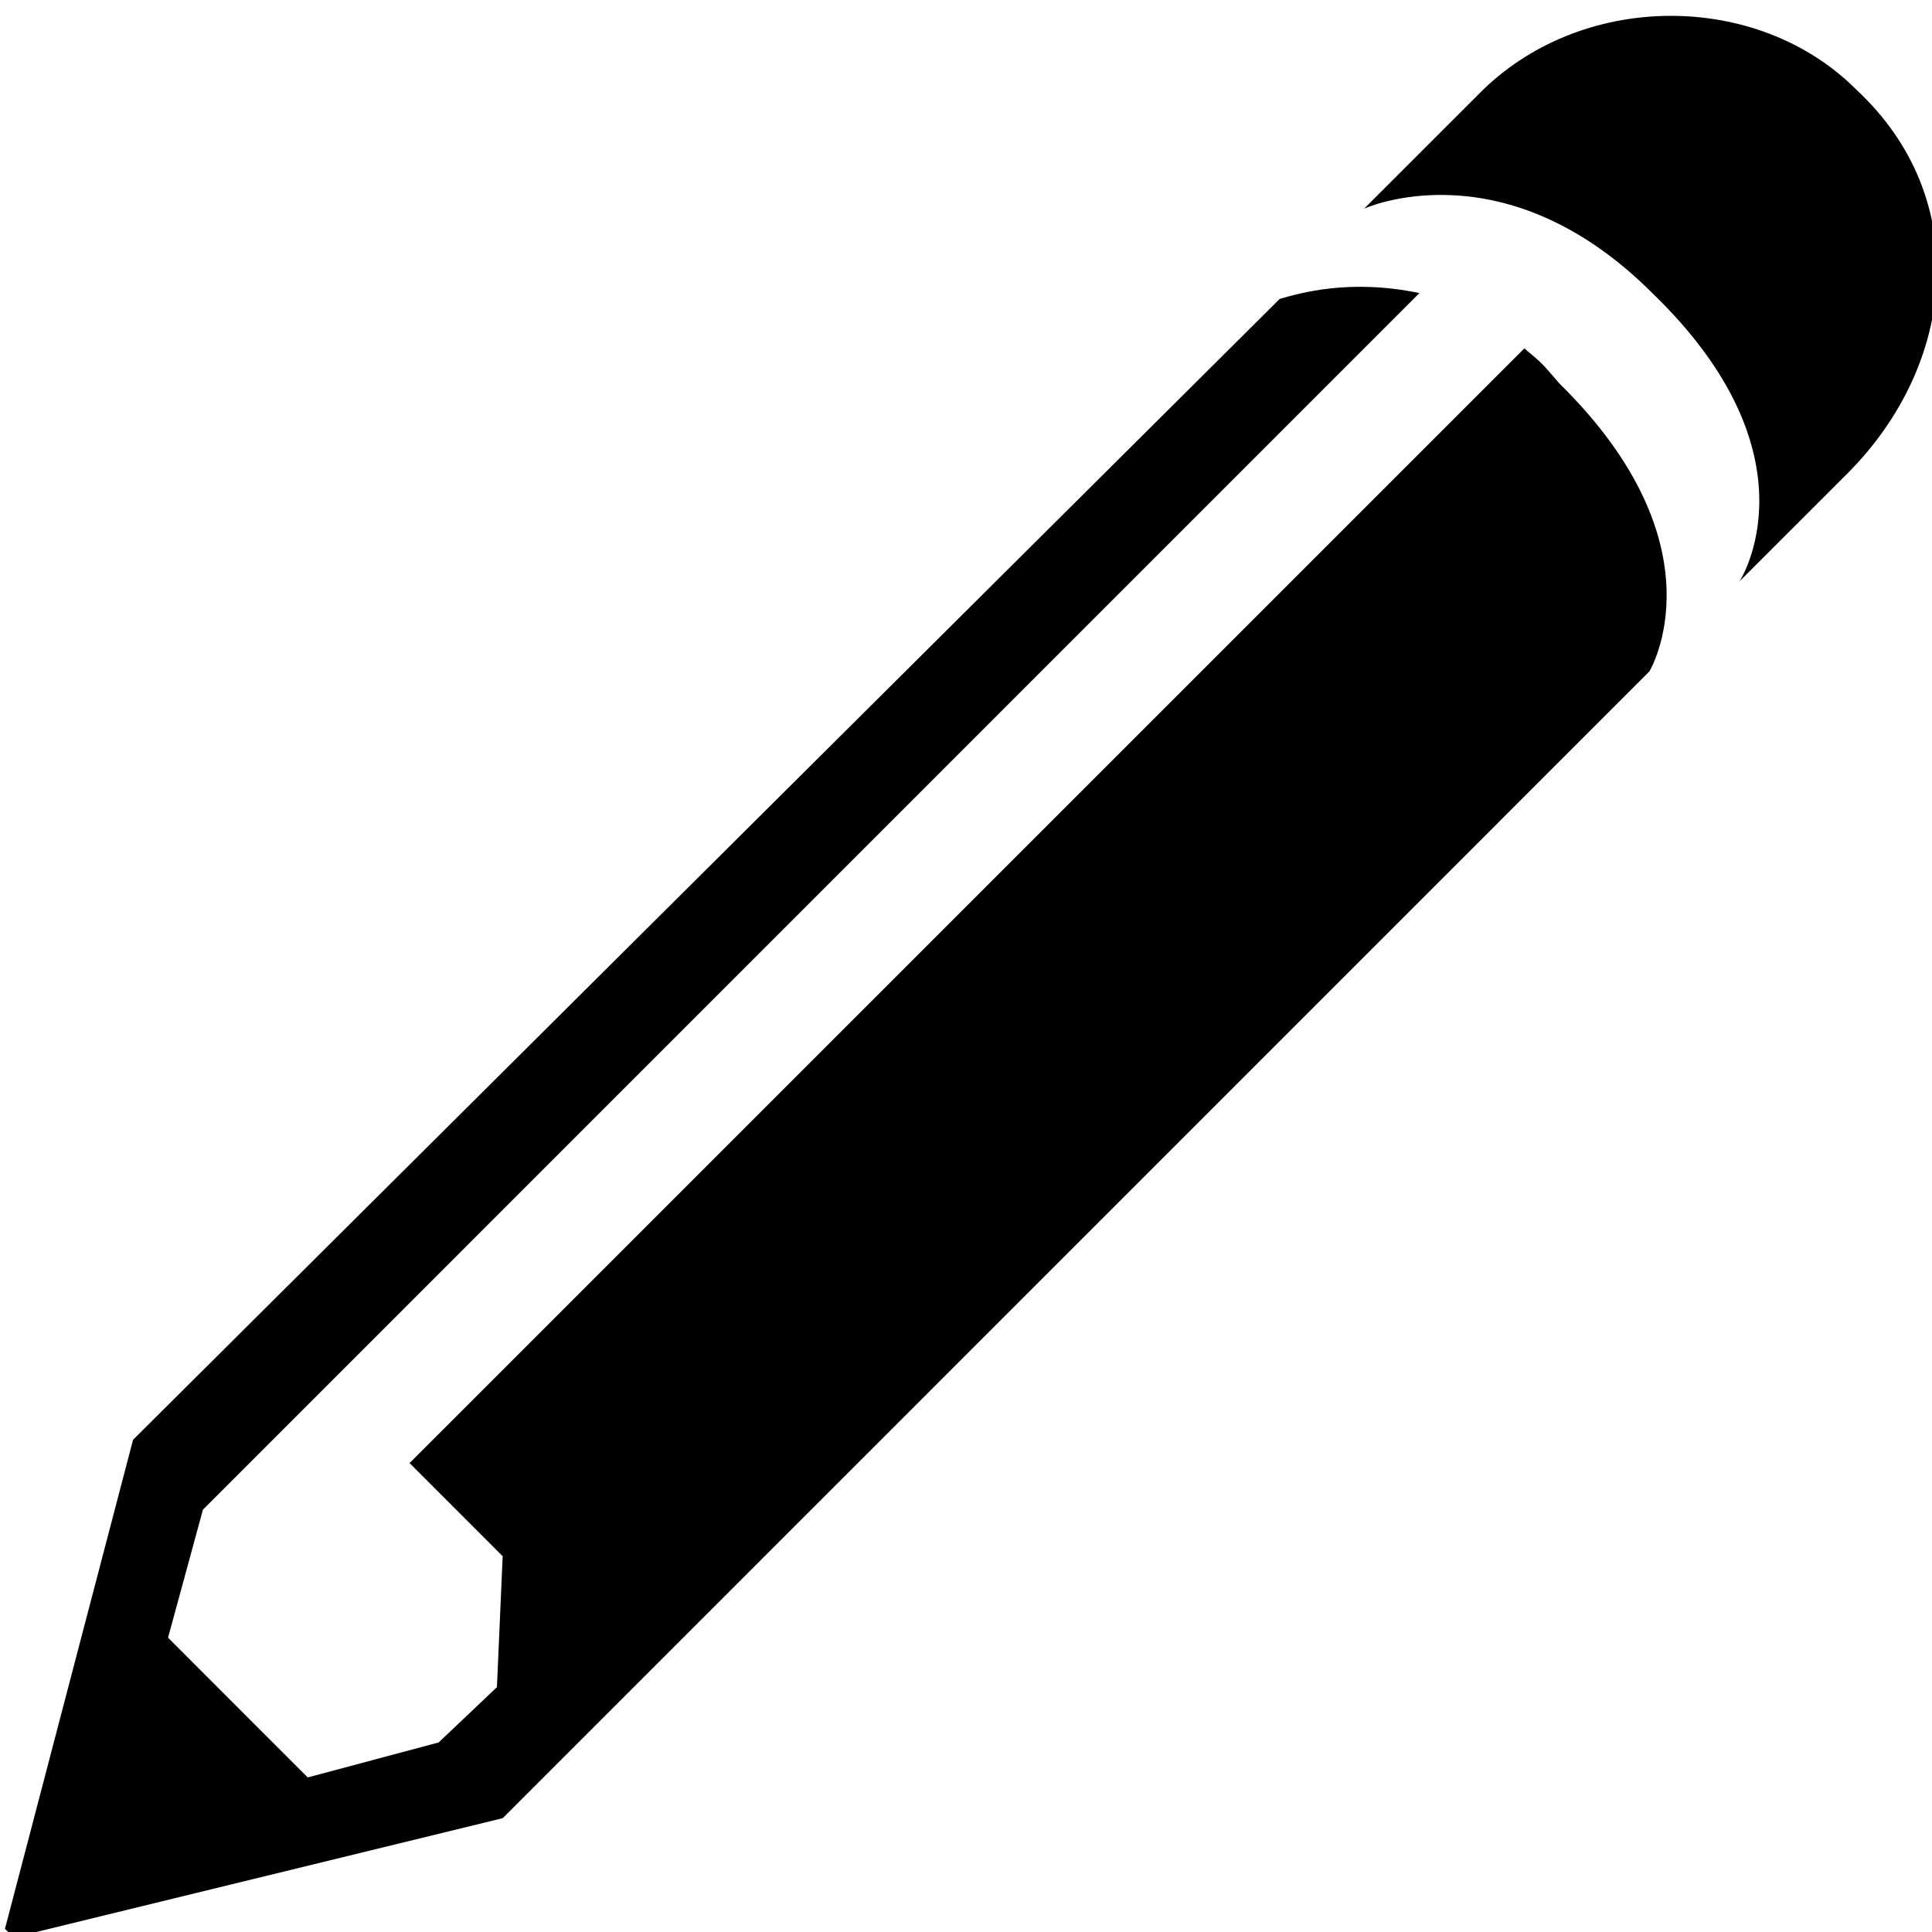
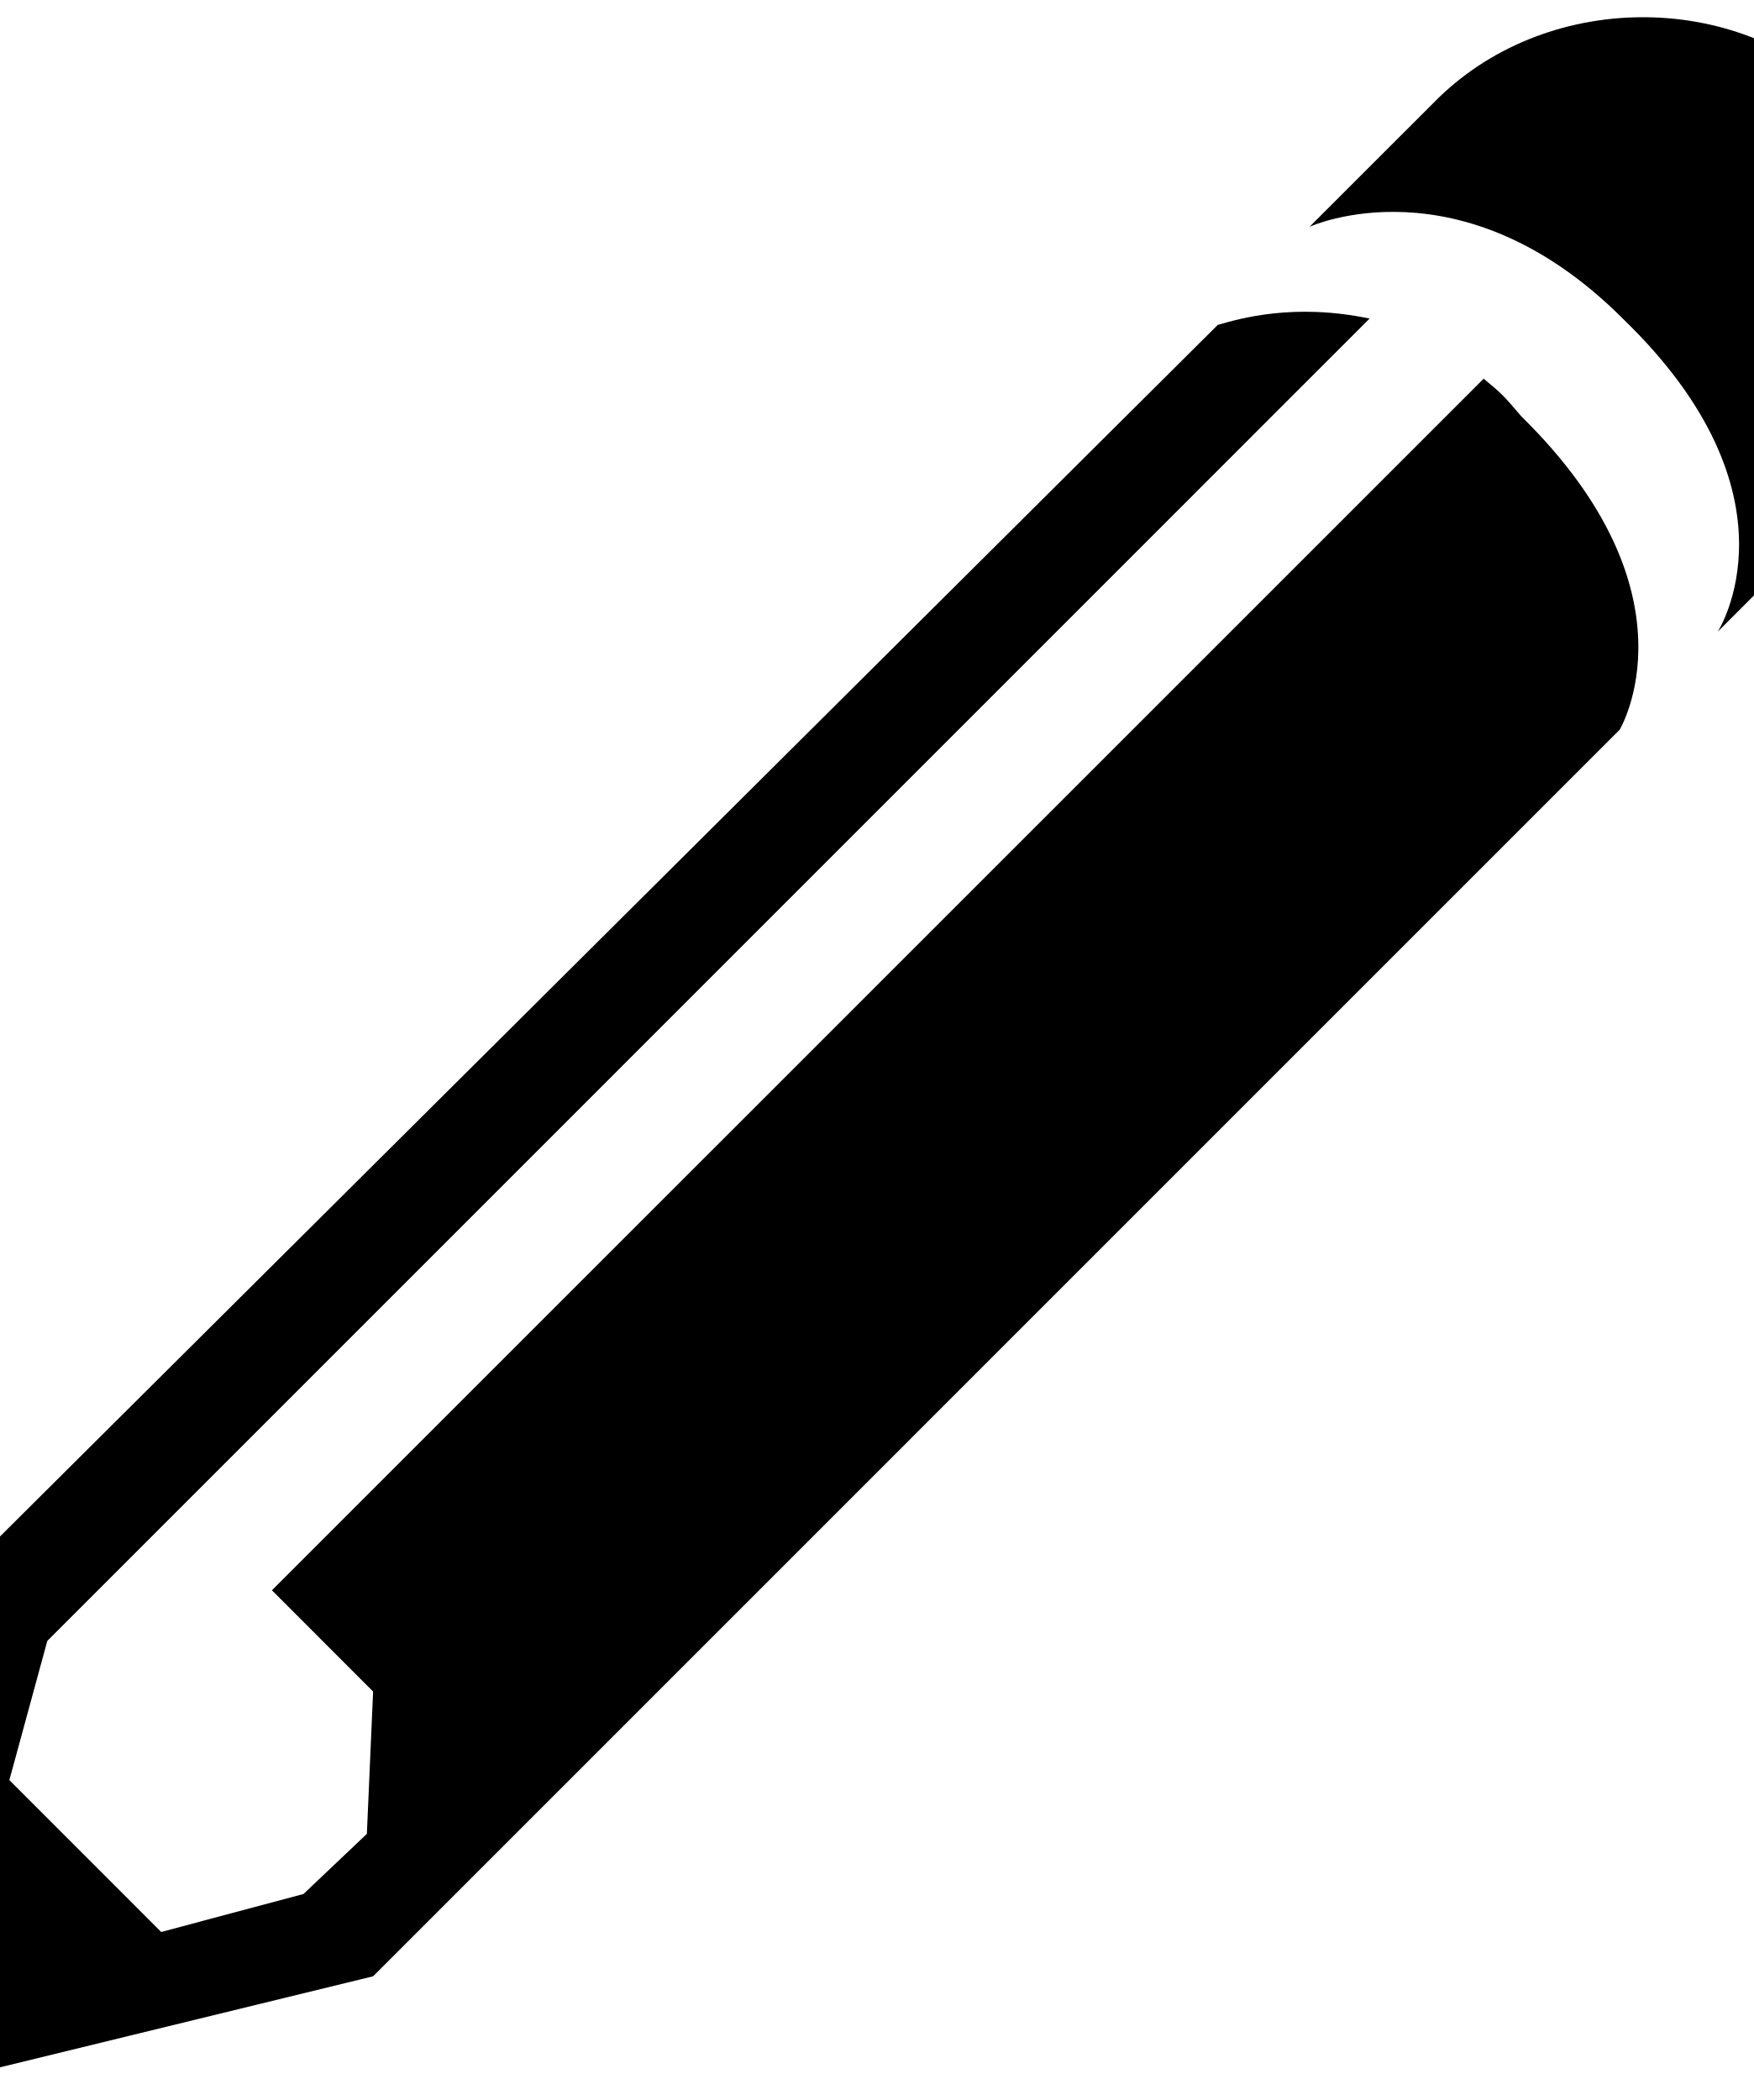
- <svg xmlns="http://www.w3.org/2000/svg" version="1.1" id="Layer_1" x="0px" y="0px" width="100px" height="100px" viewBox="-3.637 -8.005 83.496 100" enable-background="new -3.637 -8.005 83.496 100" xml:space="preserve" stroke="rgba(0,0,0,1)" stroke-width="0" fill="rgba(0,0,0,1)" style="cursor:pointer">
+ <svg xmlns="http://www.w3.org/2000/svg" version="1.1" id="Layer_1" x="0px" y="0px" width="{{width}}" height="{{height}}" viewBox="-3.637 -8.005 83.496 100" enable-background="new -3.637 -8.005 83.496 100" xml:space="preserve" stroke="rgba(0,0,0,1)" stroke-width="0" fill="rgba(0,0,0,1)" style="cursor:pointer">
  <path d="M14.13,86.104l-25.307,6.175l-0.455-0.448l6.63-25.313L54.35,7.465c1.055-0.3,3.618-1.054,7.229-0.3l-62.964,62.97  l-1.806,6.627l7.23,7.232l6.775-1.809l3.018-2.863l0.297-6.778l-4.818-4.821L67.01,10.028c0.903,0.751,0.903,0.751,1.806,1.806  c8.588,8.438,4.667,14.914,4.667,14.914L14.13,86.104z M83.729,16.506l-5.575,5.572c0,0,4.218-6.478-4.521-14.914  c-7.685-7.681-14.914-4.37-14.914-4.37l5.878-5.875c5.272-5.421,14.46-5.421,19.58-0.3C90.202,2.196,89.45,10.78,83.729,16.506z" />
</svg>
